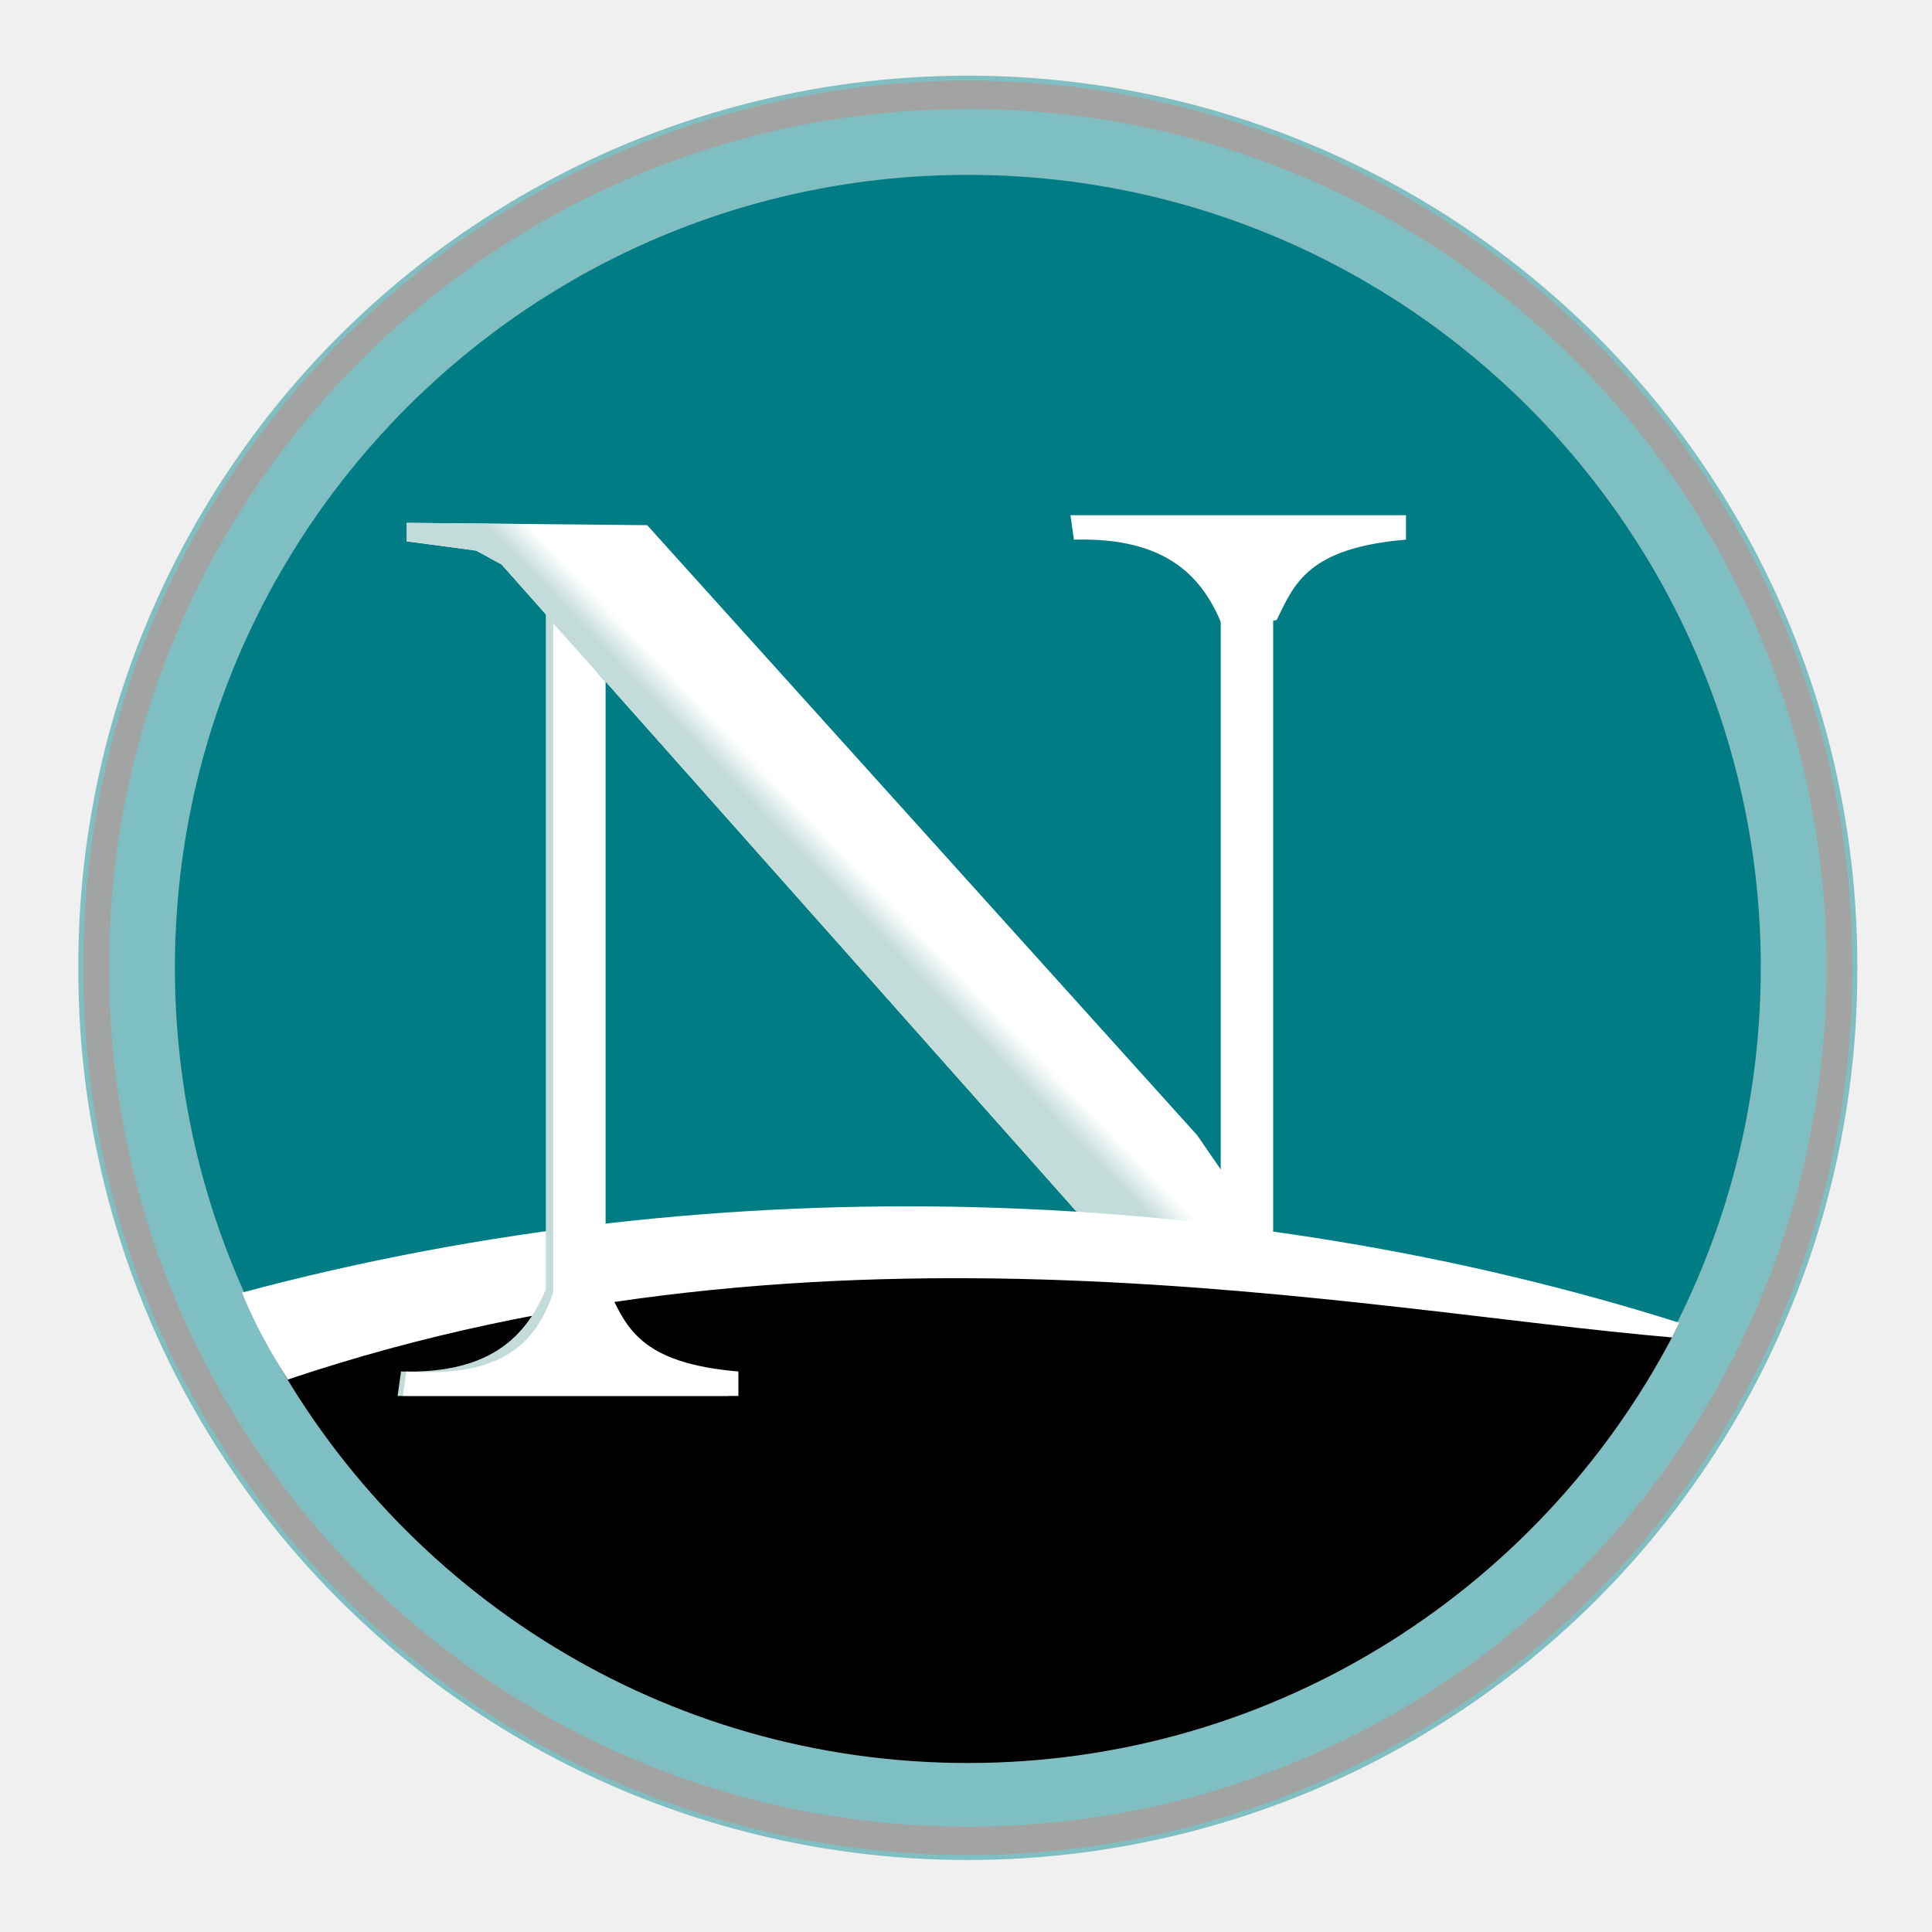
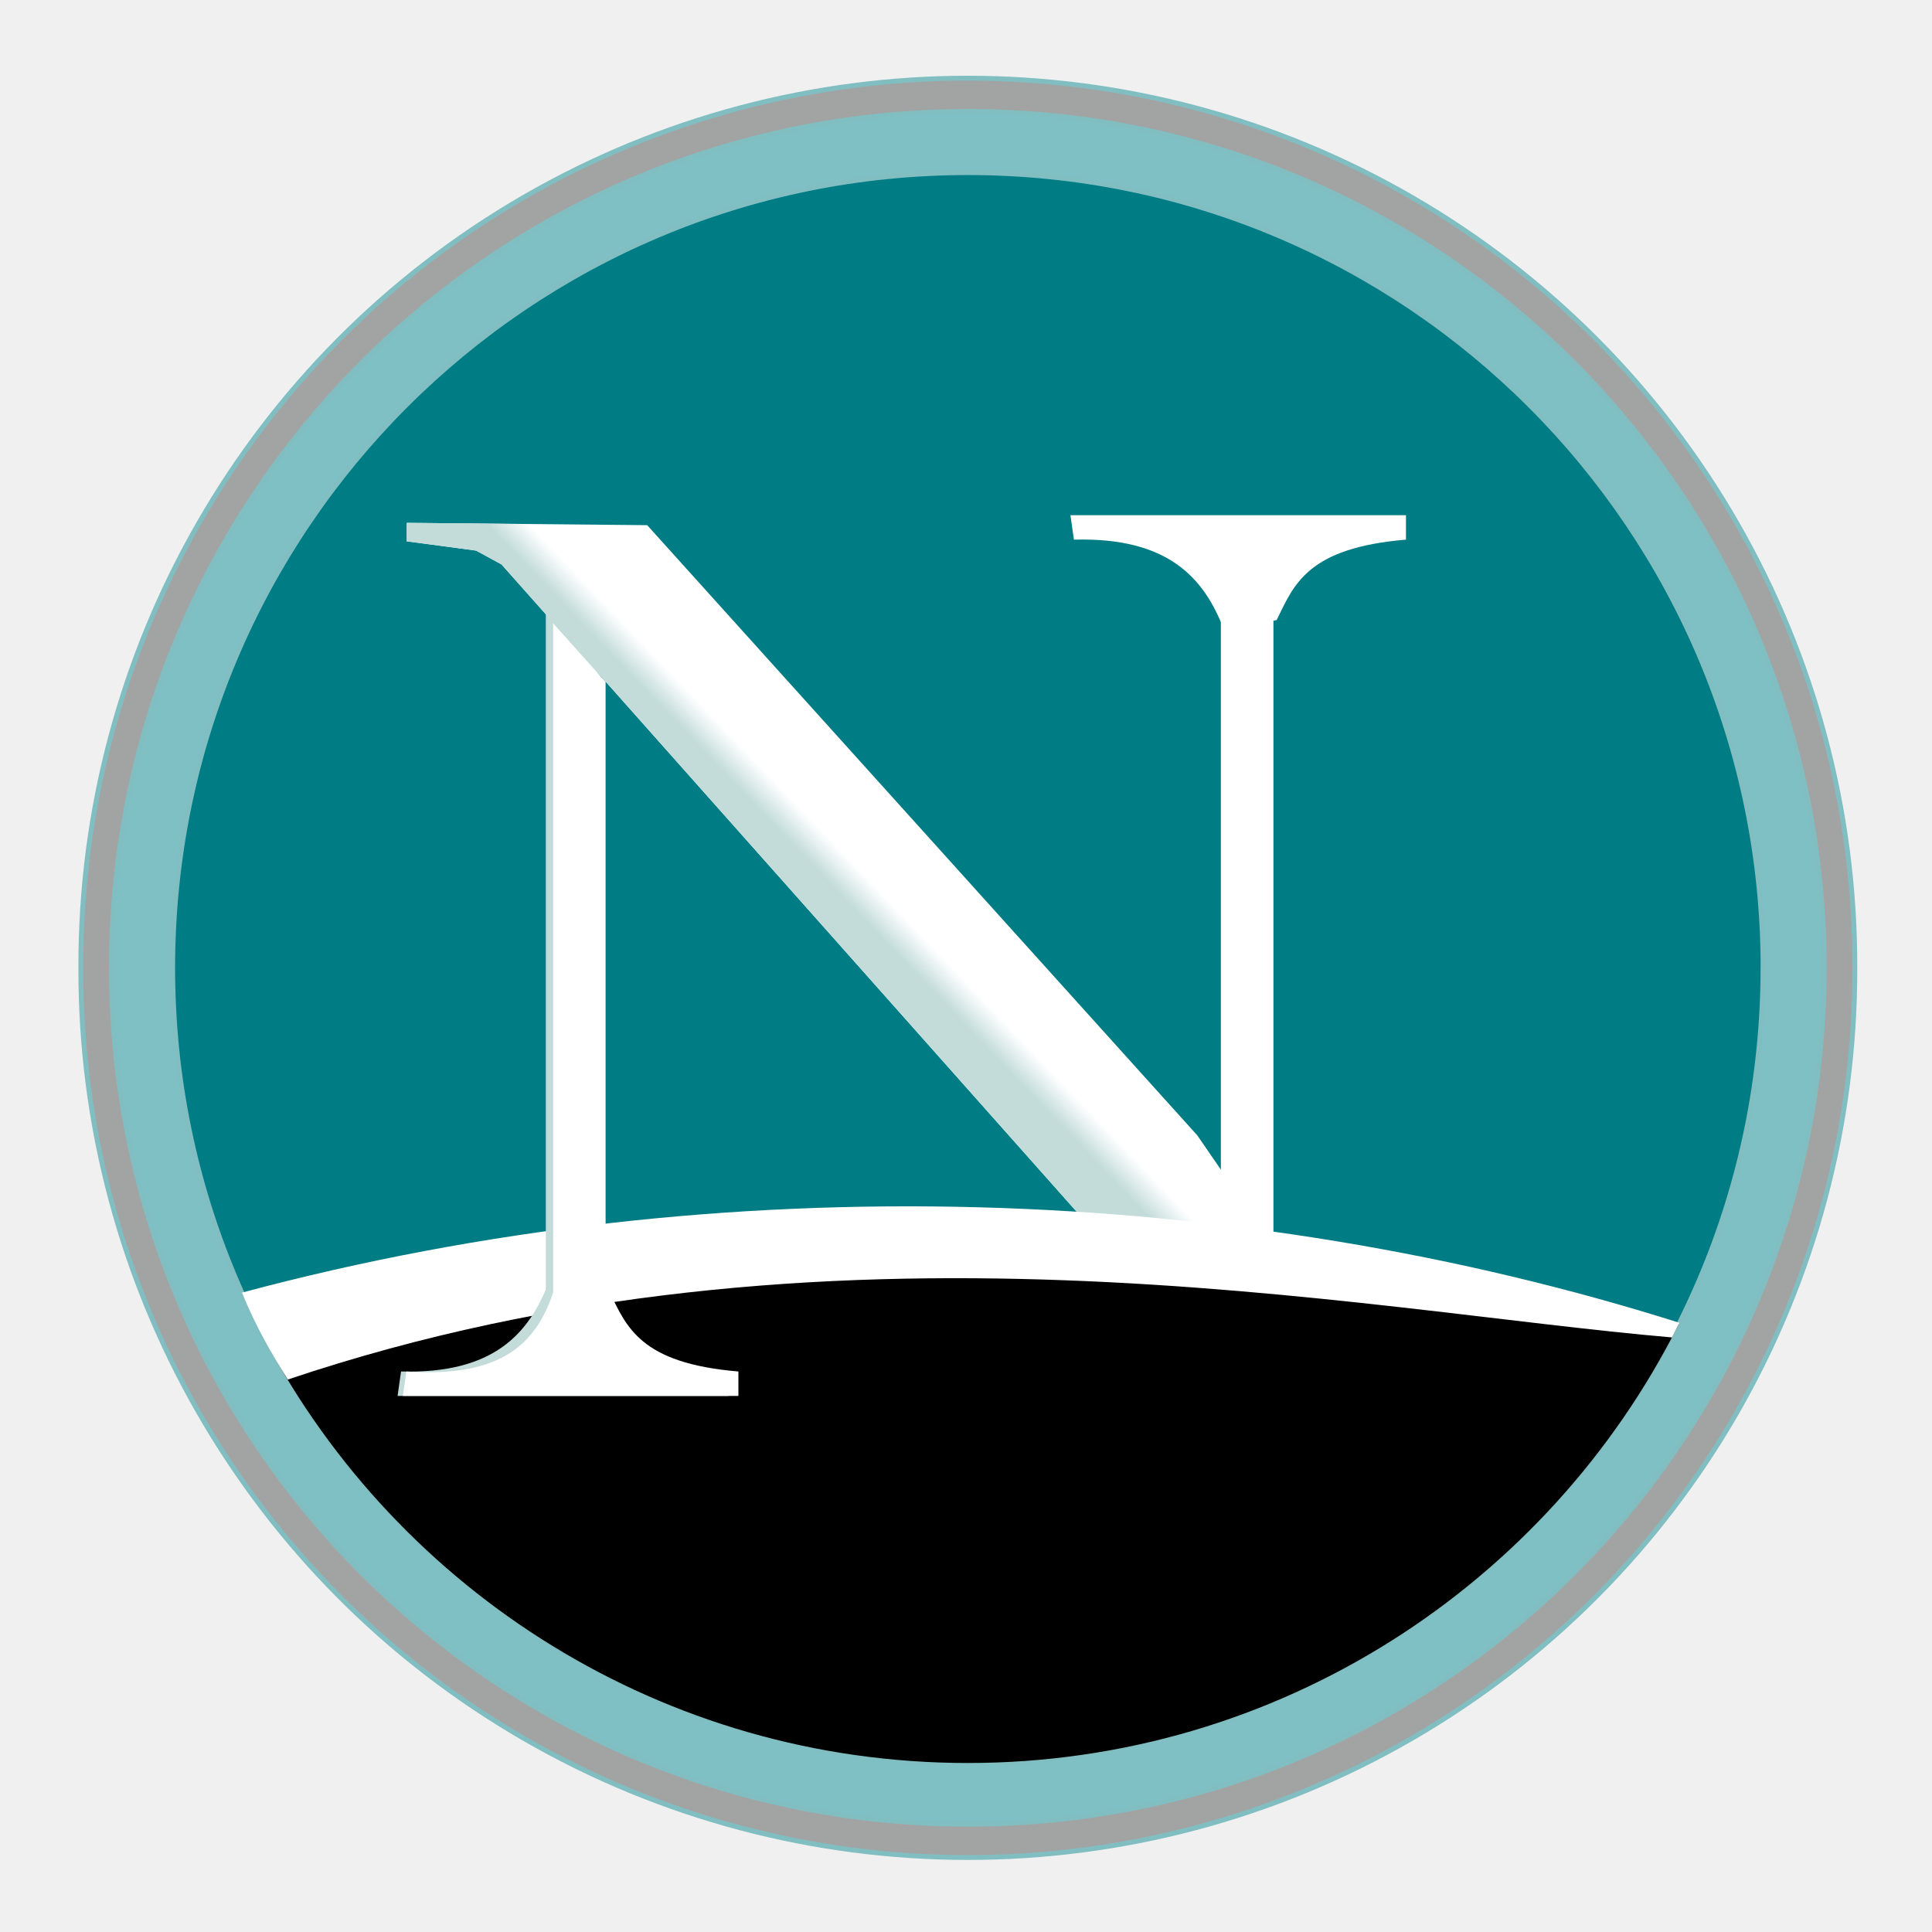
<svg xmlns="http://www.w3.org/2000/svg" xmlns:xlink="http://www.w3.org/1999/xlink" viewBox="26 0 239 239">
  <defs>
    <linearGradient id="a">
      <stop offset="0" stop-color="#c3dcda" />
      <stop offset="1" stop-color="#c3dcda" stop-opacity="0" />
    </linearGradient>
-     <linearGradient id="b" x1="109.759" x2="114.215" y1="344.032" y2="339.755" xlink:href="#a" gradientUnits="userSpaceOnUse" gradientTransform="matrix(.61 0 0 .61 17.667 78.98)" />
+     <linearGradient id="b" x1="109.8" x2="114.2" y1="344" y2="339.8" xlink:href="#a" gradientUnits="userSpaceOnUse" gradientTransform="matrix(.61 0 0 .61 17.667 78.98)" />
  </defs>
  <g stroke-width="0" transform="translate(46.93 -176.575)">
-     <path fill="#a2a4a4" stroke="#80bec2" stroke-width=".619" d="M208.523 296.302a109.727 109.727 0 1 1-219.453 0 109.727 109.727 0 1 1 219.453 0z" />
-     <path fill="#7fc0c4" stroke="#80bec2" stroke-width=".598" d="M204.736 296.302a105.94 105.94 0 1 1-211.88 0 105.94 105.94 0 1 1 211.88 0z" />
-     <path fill="#007c85" stroke="#80bec2" stroke-width=".555" d="M197.163 296.302a98.366 98.366 0 1 1-196.732 0 98.366 98.366 0 1 1 196.74 0zm0 0a98.366 98.366 0 1 1-196.732 0 98.366 98.366 0 1 1 196.74 0z" />
+     <path fill="#a2a4a4" stroke="#80bec2" stroke-width=".6" d="M208.523 296.302a109.727 109.727 0 1 1-219.453 0 109.727 109.727 0 1 1 219.453 0z" />
+     <path fill="#7fc0c4" stroke="#80bec2" stroke-width=".6" d="M204.736 296.302a105.94 105.94 0 1 1-211.88 0 105.94 105.94 0 1 1 211.88 0z" />
+     <path fill="#007c85" stroke="#80bec2" stroke-width=".6" d="M197.163 296.302a98.366 98.366 0 1 1-196.732 0 98.366 98.366 0 1 1 196.74 0zm0 0a98.366 98.366 0 1 1-196.732 0 98.366 98.366 0 1 1 196.74 0z" />
    <path fill="#fff" fill-rule="evenodd" d="M29.39 243.544l8.58 1.144 3.145 1.715 72.92 82.07 22.59 2.287-9.437-13.725-68.058-75.493-29.74-.286v2.288z" />
    <path fill="url(#b)" fill-rule="evenodd" d="M29.39 243.544l8.58 1.144 3.145 1.715 72.92 82.07 22.59 2.287-9.437-13.725-68.058-75.493-29.74-.286v2.288z" />
    <path d="M186.754 340.366c-16.17 32.193-49.498 54.302-87.957 54.302-37.65 0-70.384-21.19-86.915-52.286 89.88-27.257 120.167-10.618 174.872-2.016z" />
-     <rect width="6.485" height="89.067" x="130.082" y="-334.13" fill="#fff" ry="0" transform="scale(1 -1)" />
+     <rect width="6.5" height="89.1" x="130.1" y="-334.1" fill="#fff" ry="0" transform="scale(1 -1)" />
    <path fill="#fff" fill-rule="evenodd" d="M111.922 243.333c11.62-.32 16.13 4.693 18.592 11.242l6.486-1.297c2.148-4.376 3.774-8.927 15.997-9.945v-3.026H111.49l.432 3.026zM9.002 336.48c59.815-16.033 123.718-13.367 177.826 3.733l-.916 1.81c-38.775-3.316-104.508-17.28-171.24 5.21-1.92-3.033-3.977-6.585-5.67-10.753z" />
    <path fill="#c3dcda" fill-rule="evenodd" d="M28.68 346.236c11.462.32 15.912-4.692 18.34-11.24l6.397 1.296c2.12 4.376 3.723 8.927 15.78 9.944v3.027H28.255l.426-3.027z" />
    <path fill="#c3dcda" d="M46.593 252.18l6.397 7.313v85.014h-6.397V252.18z" />
    <path fill="#fff" fill-rule="evenodd" d="M29.34 346.236c11.734.778 16.482-3.287 18.592-11.24l6.486 1.296c2.15 4.376 3.774 8.927 15.997 9.944v3.027H28.908l.433-3.027z" />
    <path fill="#fff" d="M47.5 253.69l6.485 7.24v83.577H47.5V253.69z" />
  </g>
</svg>
